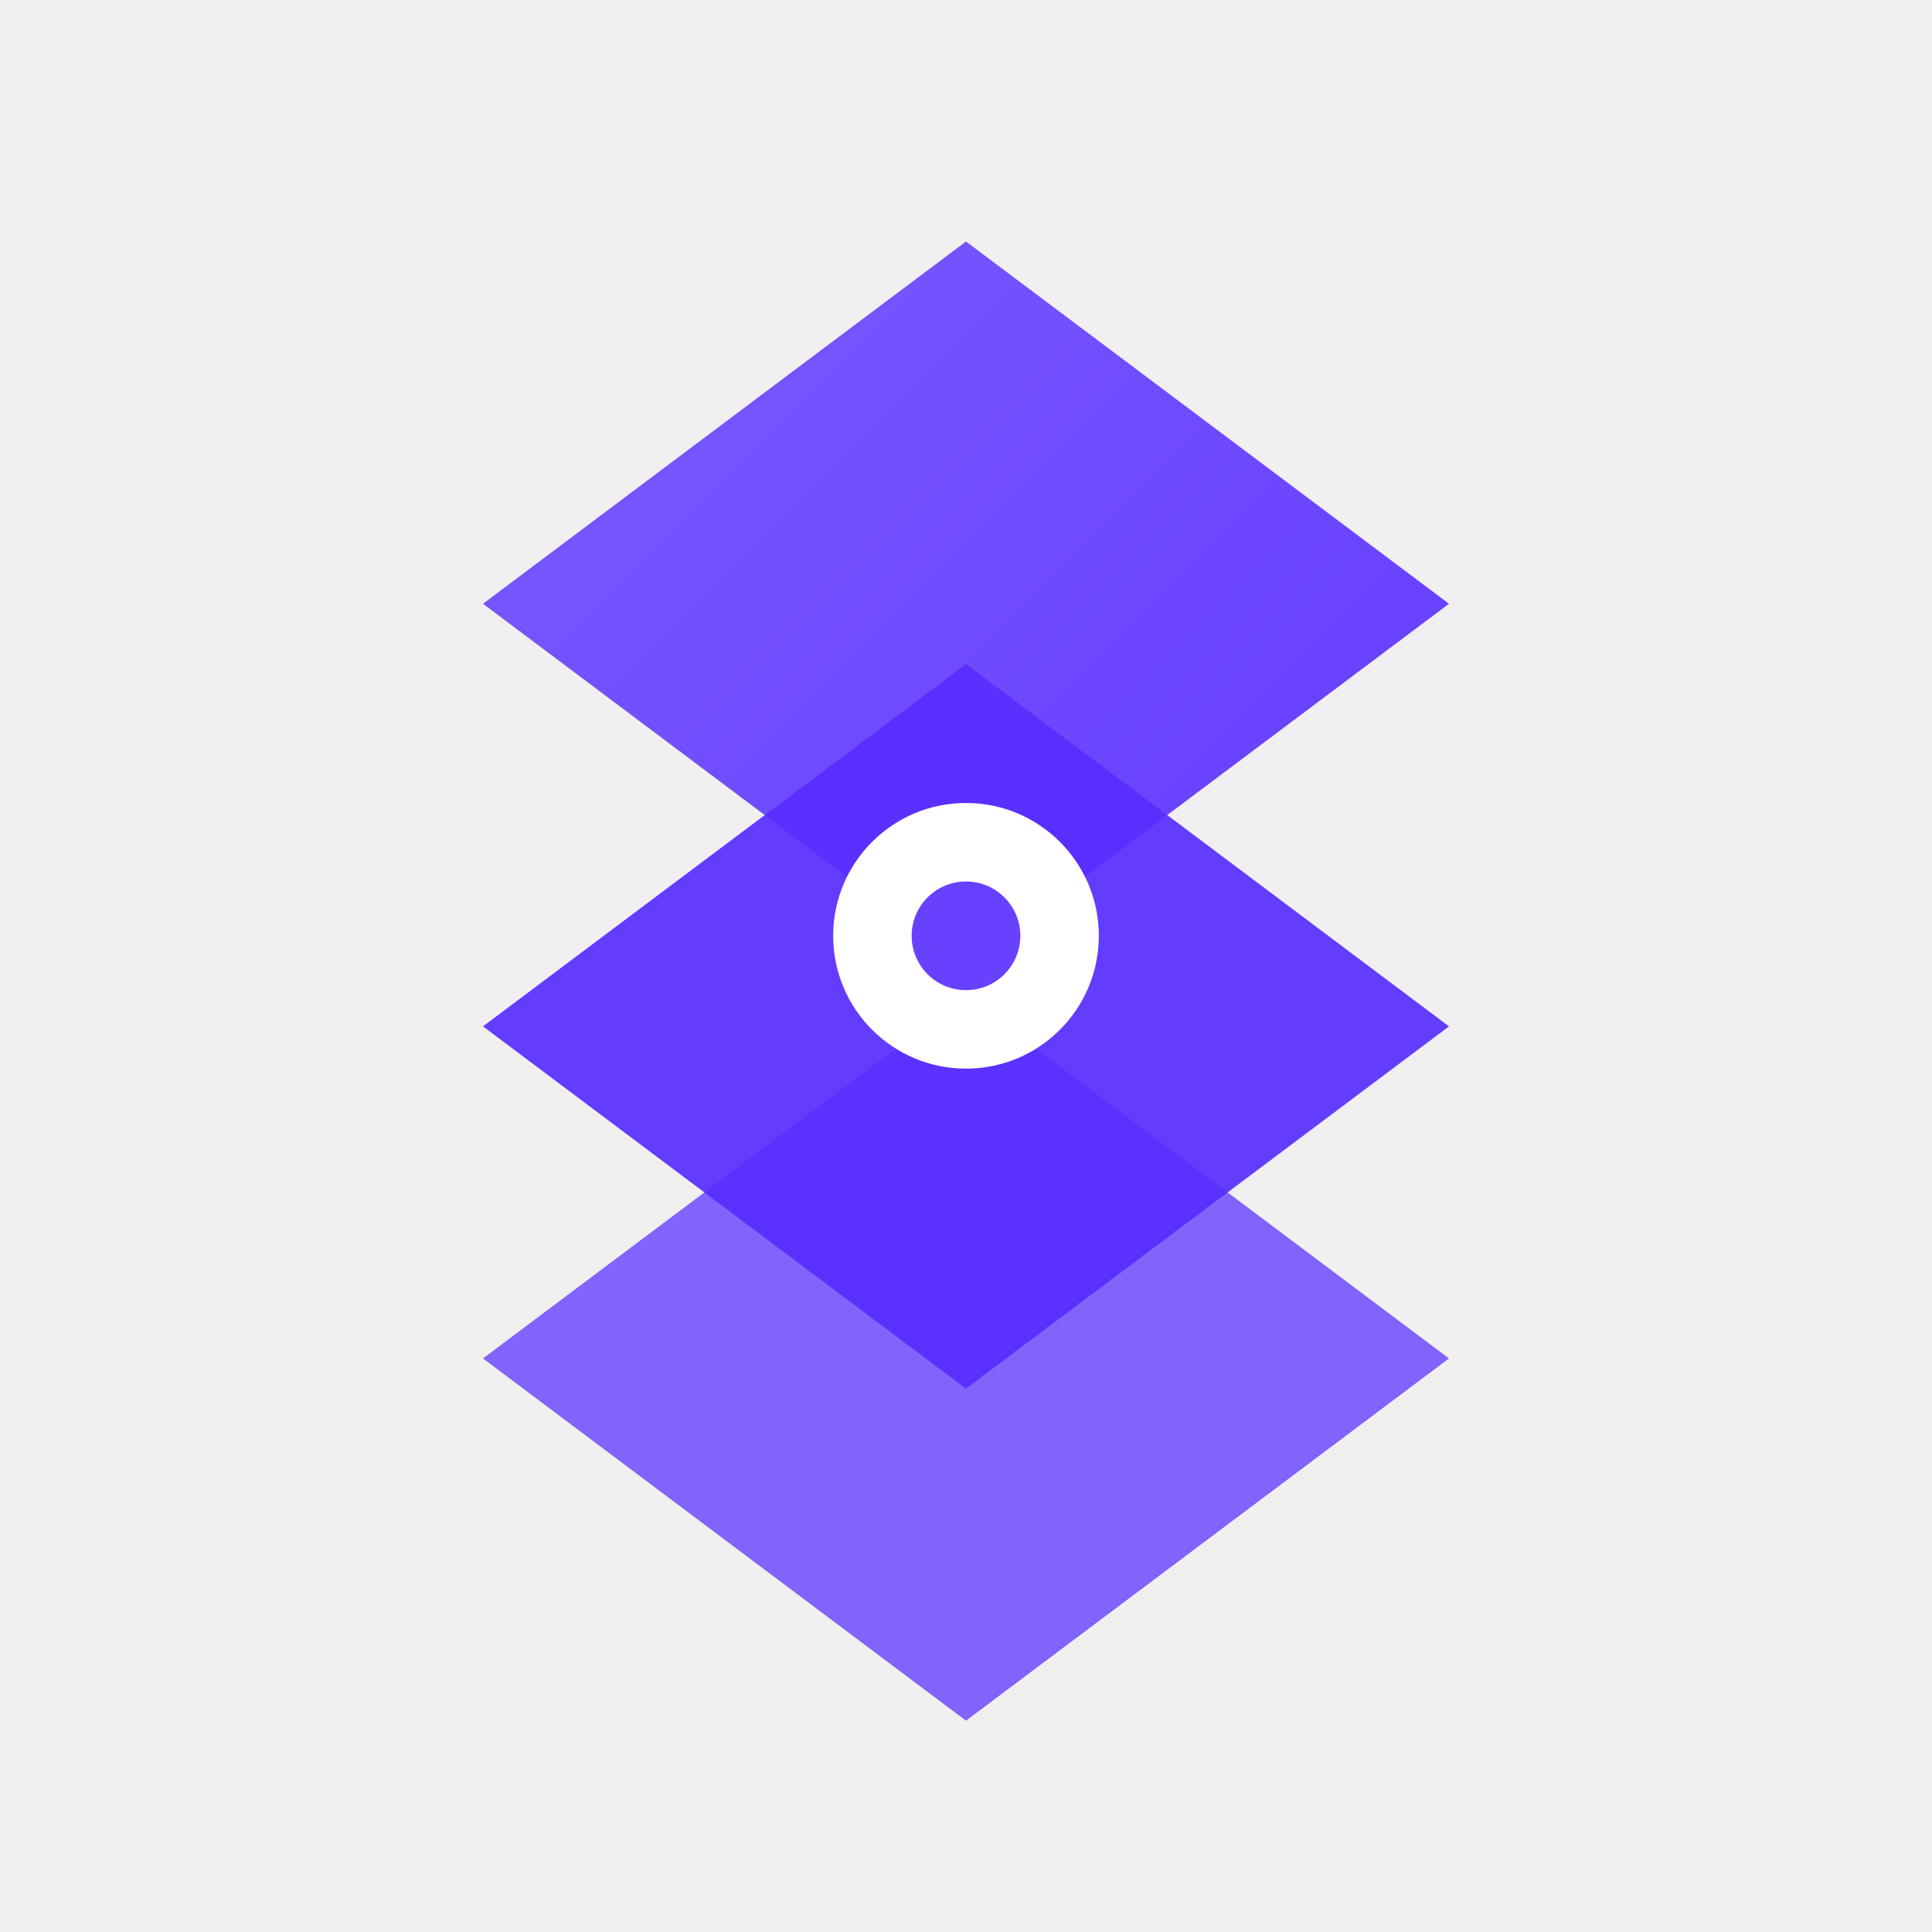
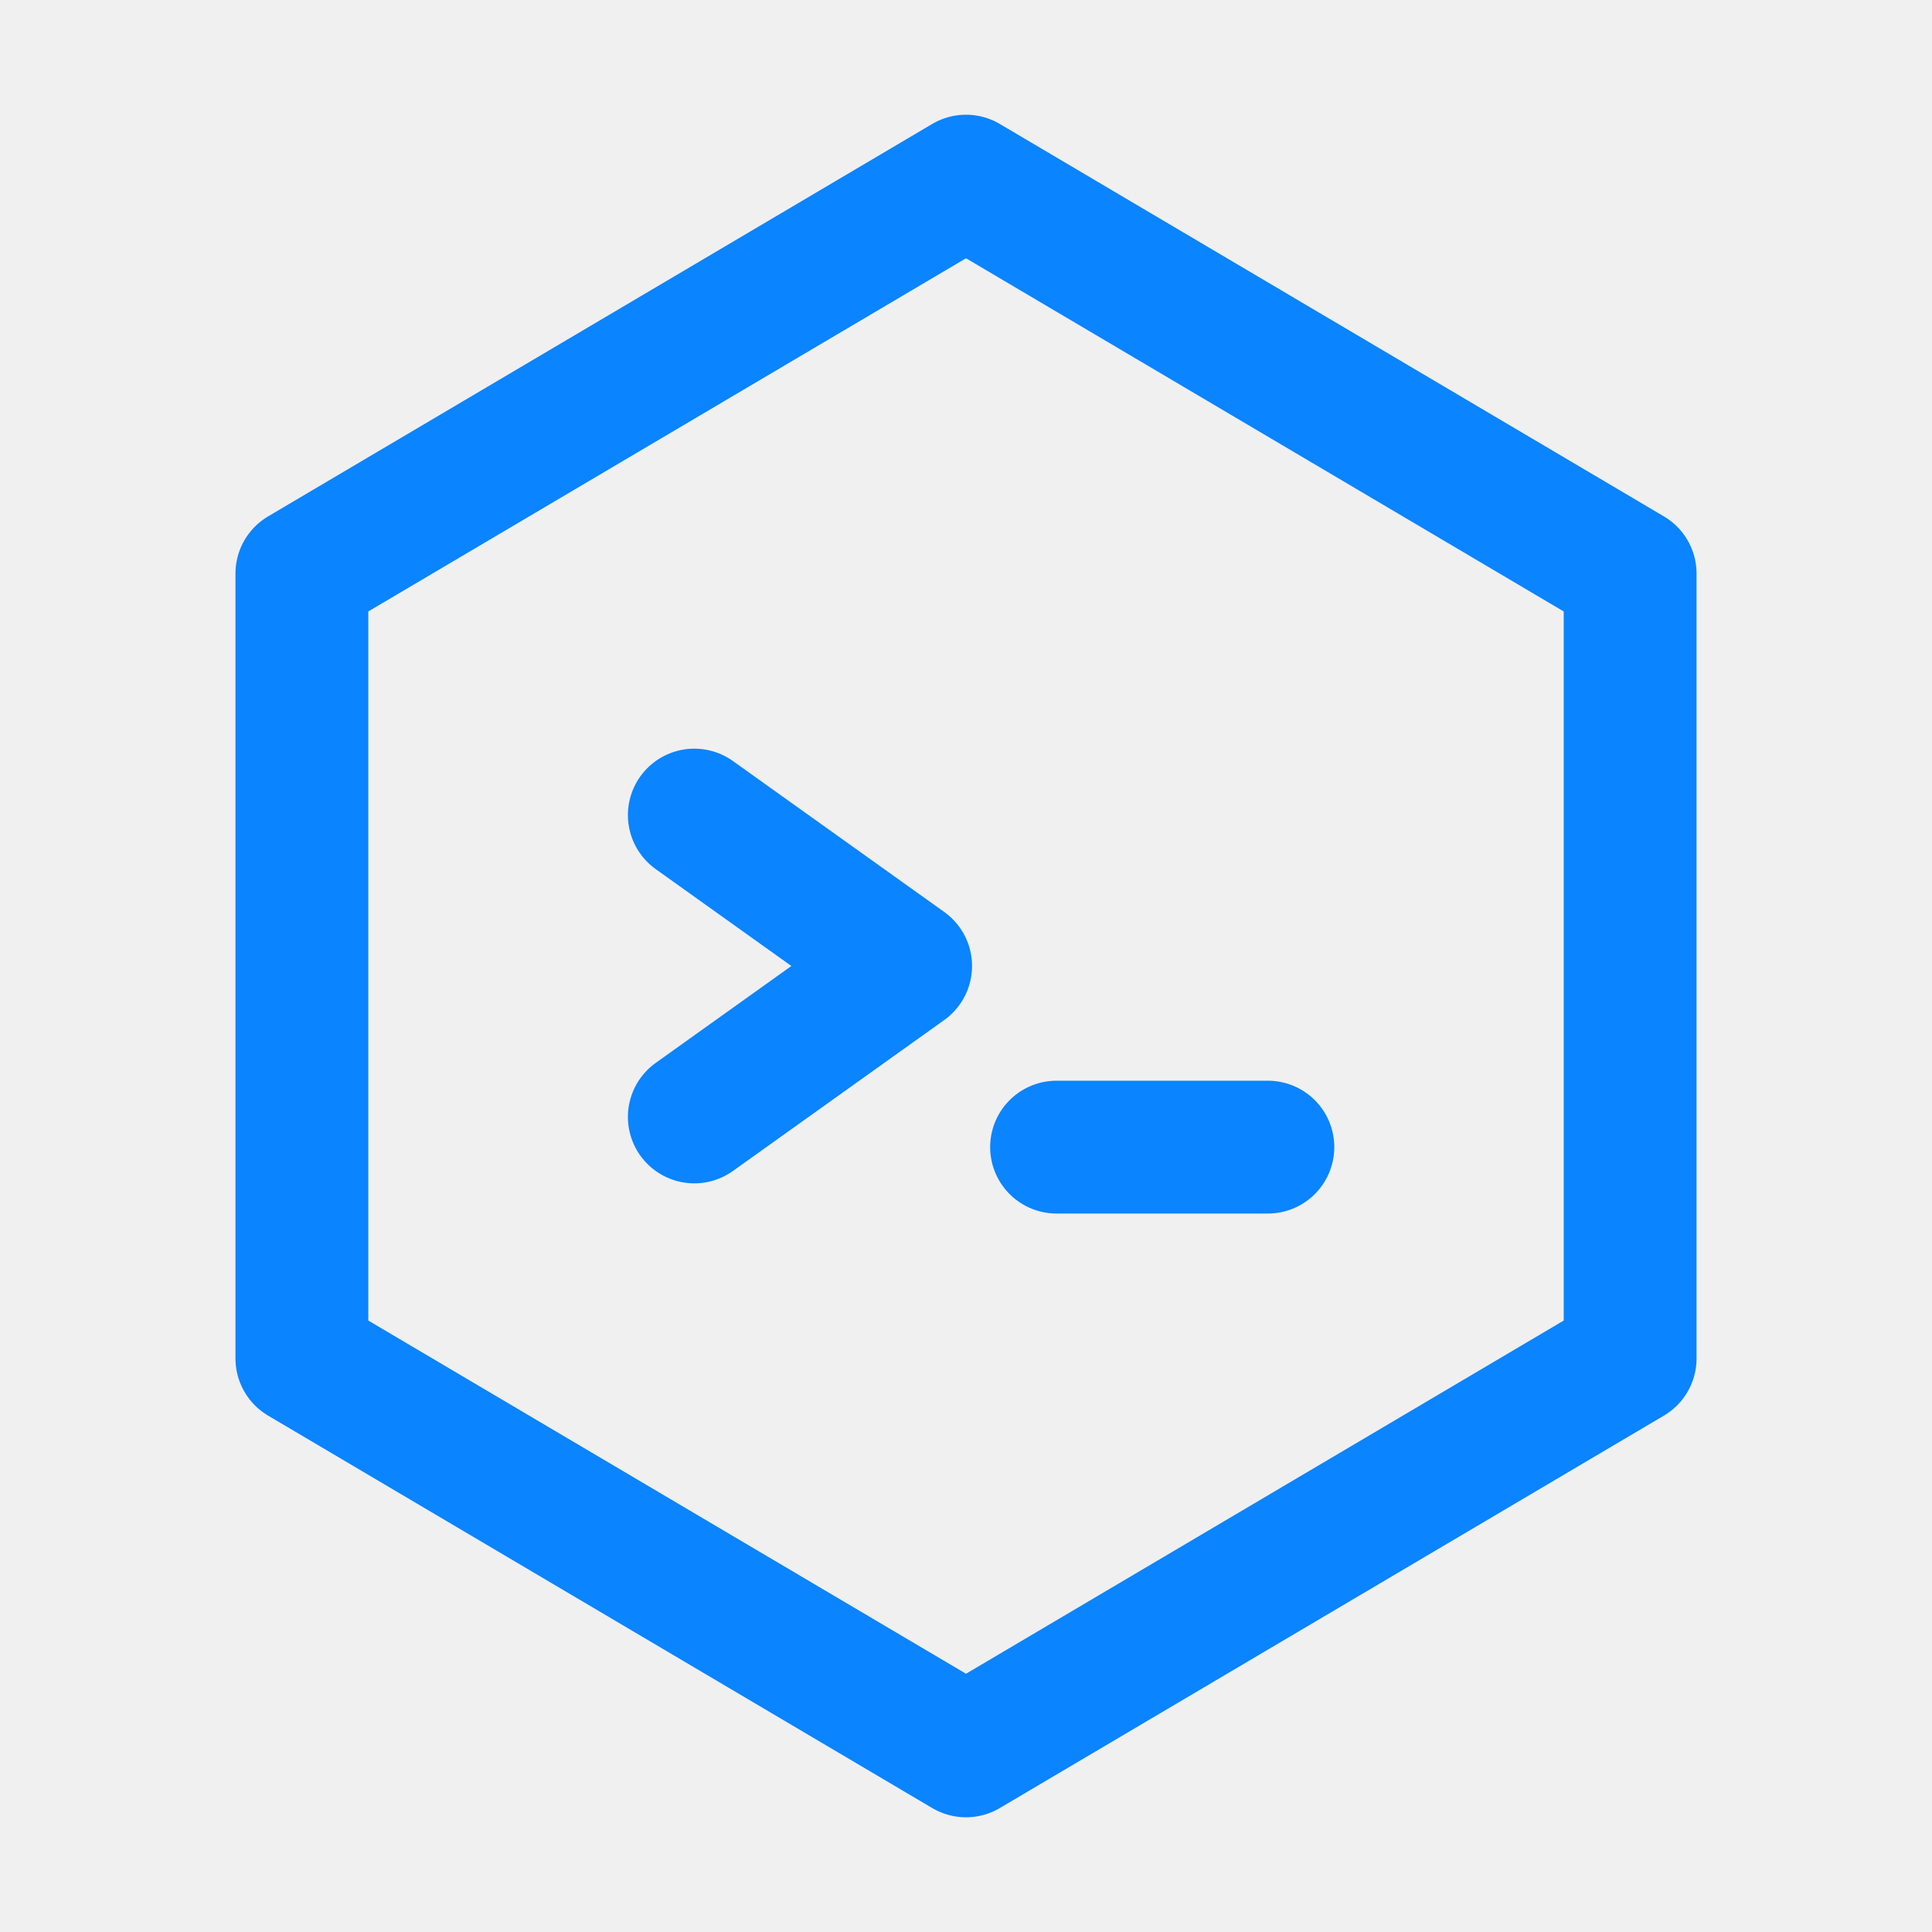
<svg xmlns="http://www.w3.org/2000/svg" width="32" height="32" viewBox="0 0 32 32" fill="none">
-   <defs>
-     <linearGradient id="primeGrad" x1="6" y1="6" x2="26" y2="26" gradientUnits="userSpaceOnUse">
-       <stop offset="0%" stop-color="#7C5CFF" />
-       <stop offset="100%" stop-color="#582CFF" />
-     </linearGradient>
-   </defs>
-   <path d="M8 10L16 4L24 10L16 16L8 10Z" fill="url(#primeGrad)" />
-   <path d="M8 17L16 11L24 17L16 23L8 17Z" fill="#582CFF" opacity="0.92" />
-   <path d="M8 22.5L16 16.5L24 22.5L16 28.5L8 22.5Z" fill="#582CFF" opacity="0.72" />
-   <circle cx="16" cy="15.5" r="2.2" fill="white" />
-   <circle cx="16" cy="15.5" r="0.9" fill="#582CFF" opacity="0.9" />
+   <path d="M16 3L27 9.5V22.5L16 29L5 22.5V9.5L16 3Z" stroke="#0A84FF" stroke-width="2.2" stroke-linejoin="round" />
+   <path d="M11.5 13.5L15 16L11.5 18.5" stroke="#0A84FF" stroke-width="2.2" stroke-linecap="round" stroke-linejoin="round" />
+   <path d="M17.5 19H21" stroke="#0A84FF" stroke-width="2.2" stroke-linecap="round" />
</svg>
